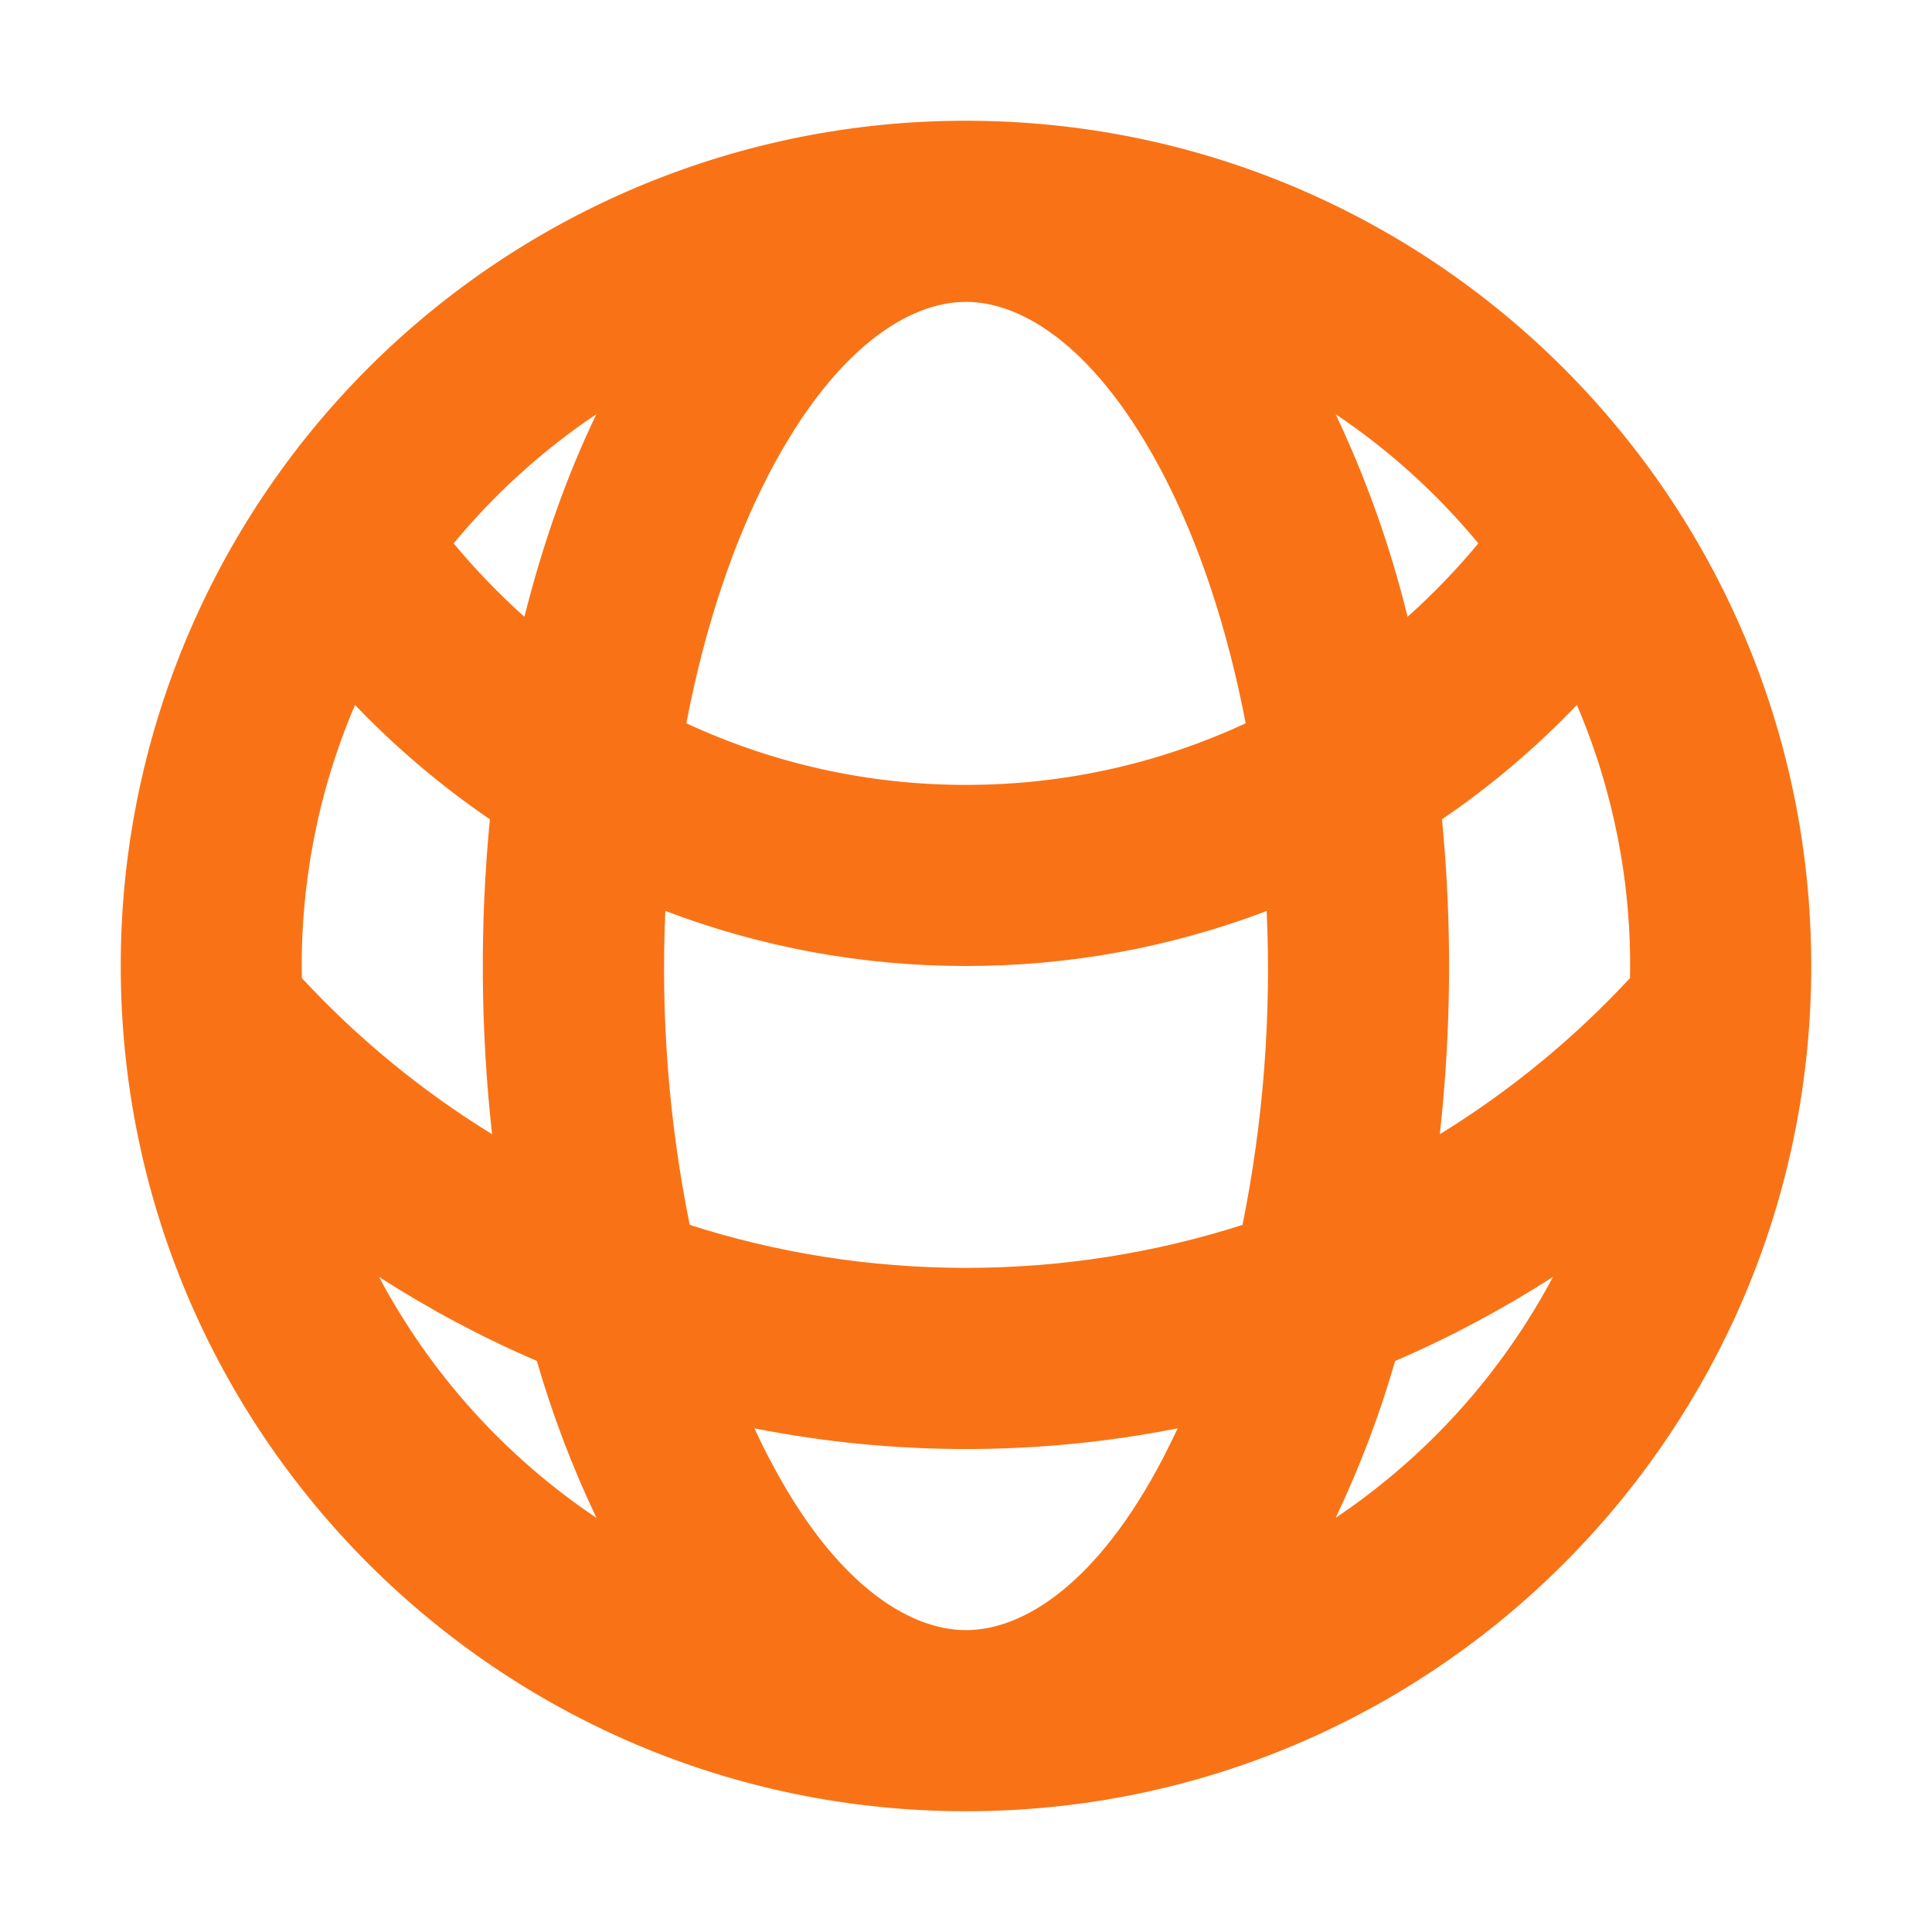
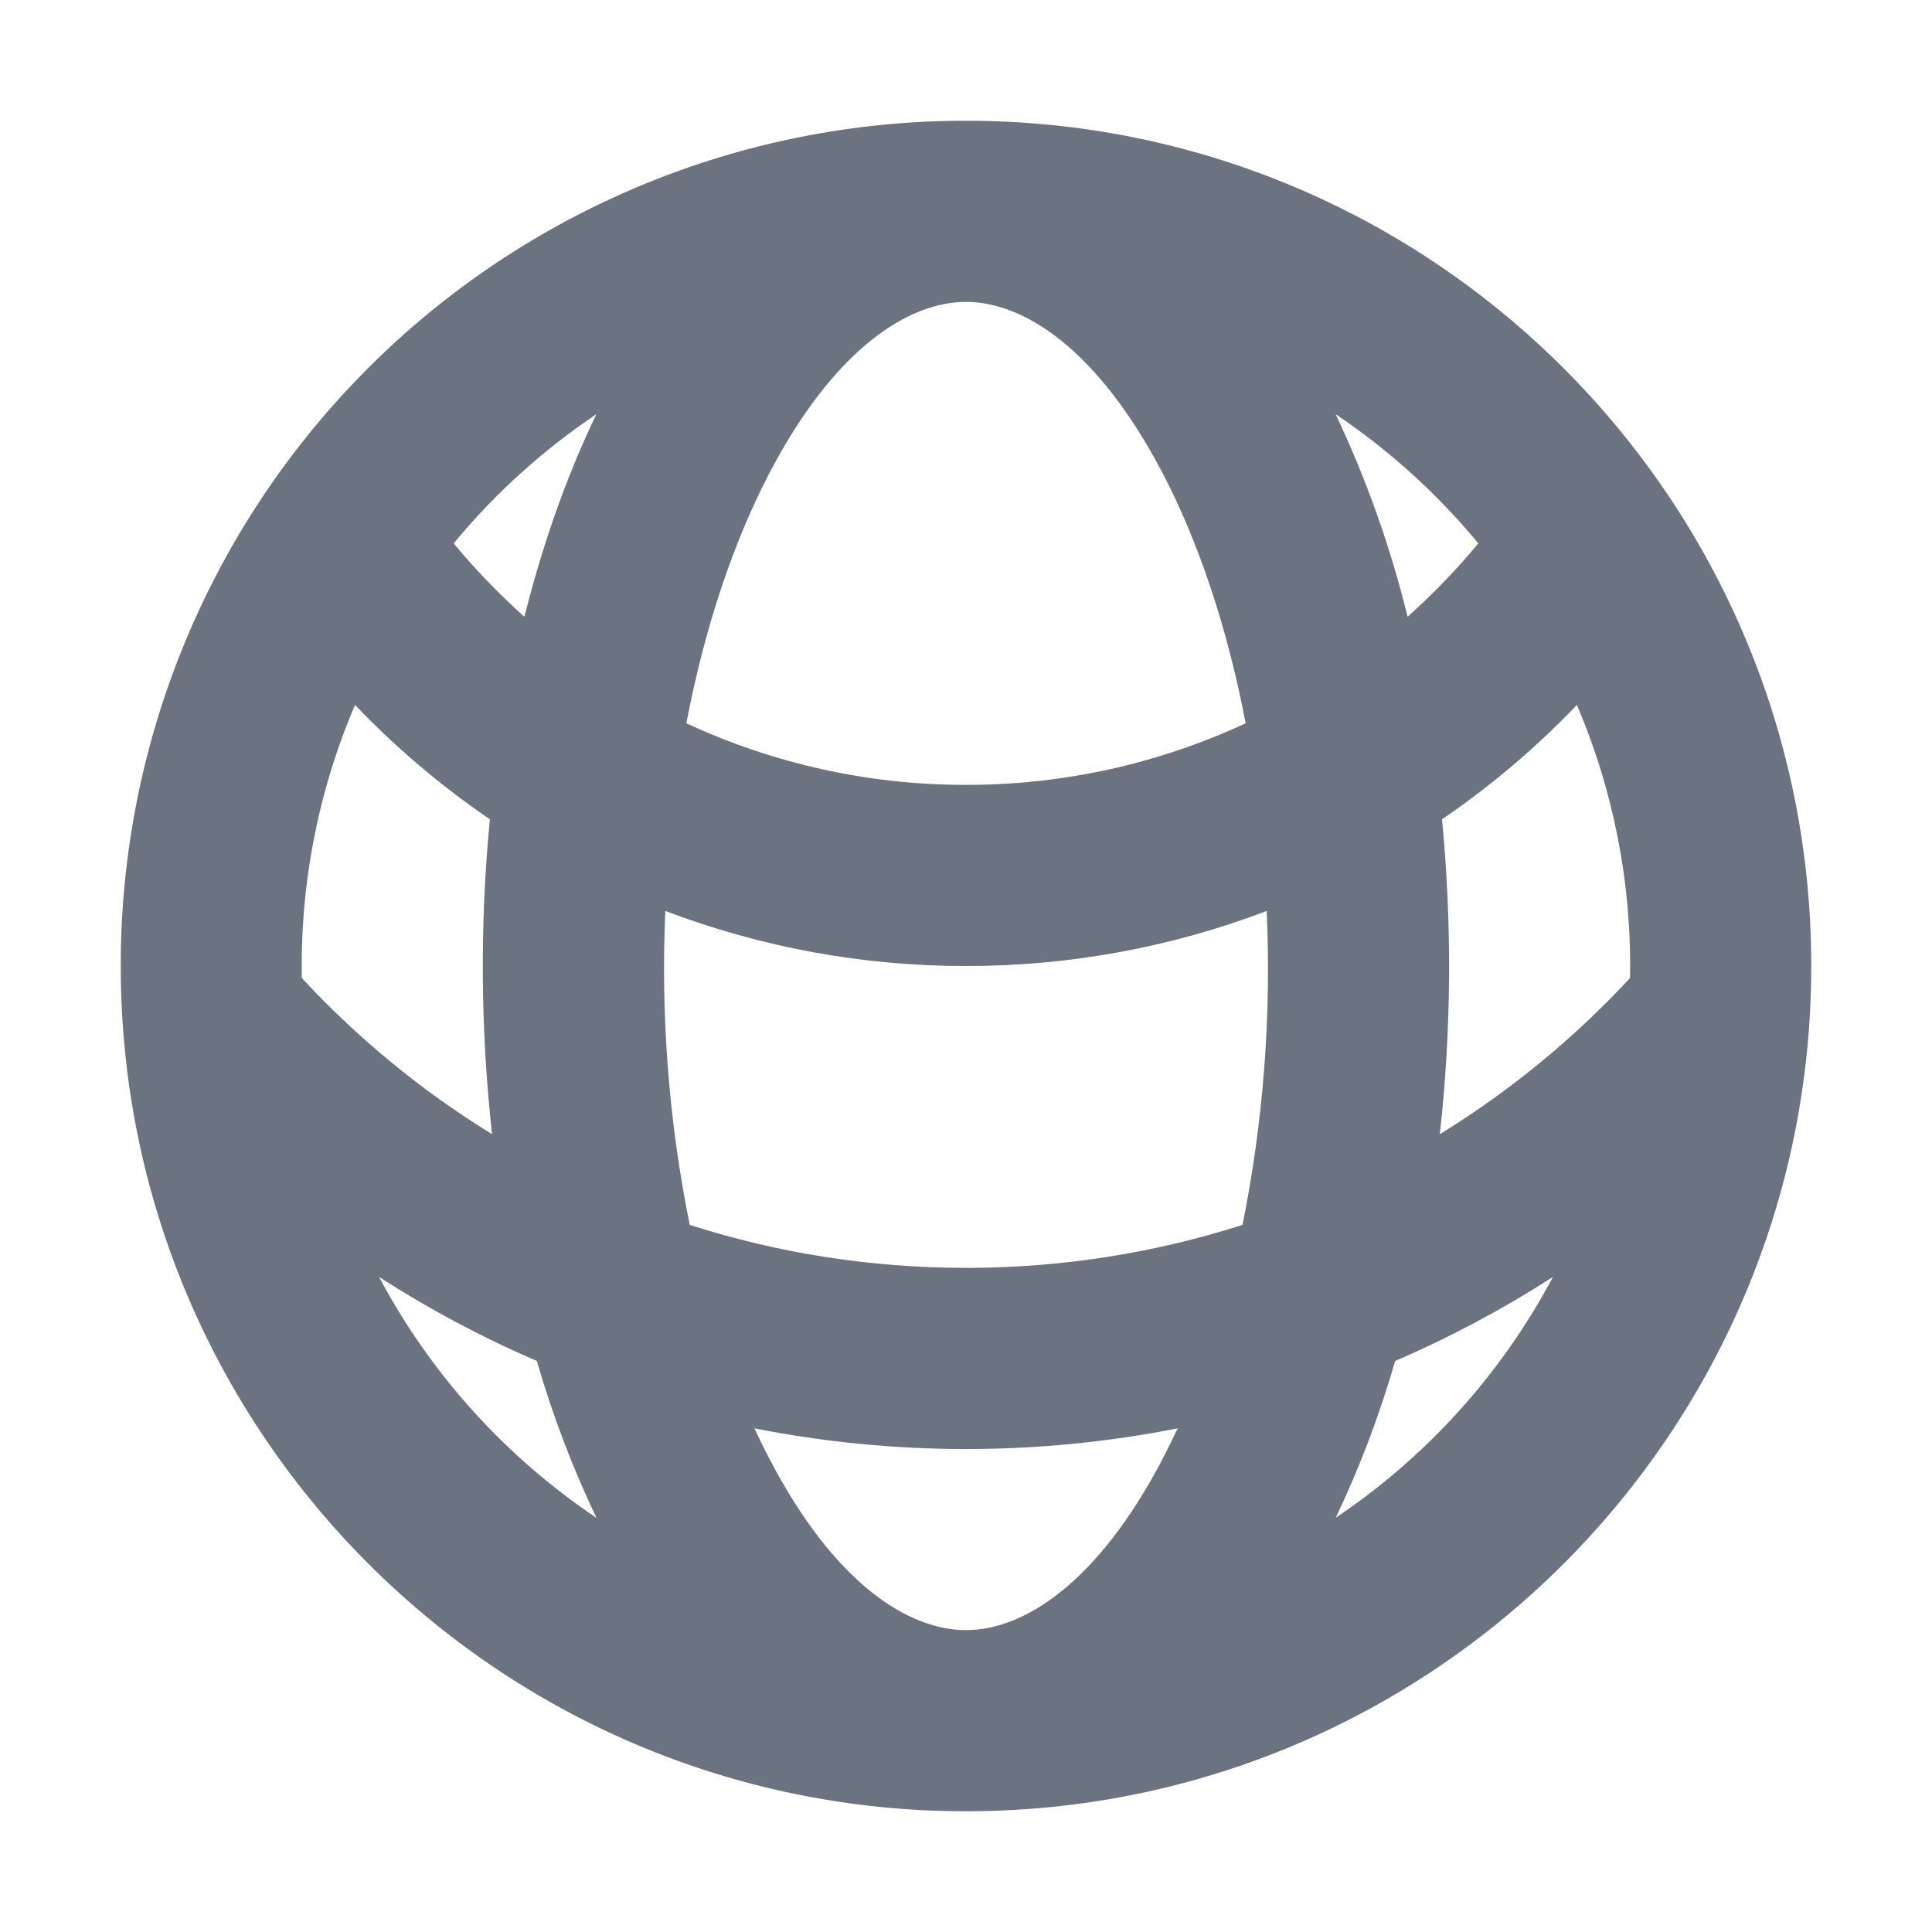
- <svg xmlns="http://www.w3.org/2000/svg" viewBox="0 0 16 16" fill="#f97316" class="w-4 h-4">
+ <svg xmlns="http://www.w3.org/2000/svg" viewBox="0 0 16 16" fill="#6b7280" class="w-4 h-4">
  <path fill-rule="evenodd" d="M3.757 4.5c.18.217.376.42.586.608.153-.61.354-1.175.596-1.678A5.53 5.53 0 0 0 3.757 4.5ZM8 1a6.994 6.994 0 0 0-7 7 7 7 0 1 0 7-7Zm0 1.5c-.476 0-1.091.386-1.633 1.427-.293.564-.531 1.267-.683 2.063A5.48 5.48 0 0 0 8 6.5a5.48 5.48 0 0 0 2.316-.51c-.152-.796-.39-1.499-.683-2.063C9.09 2.886 8.476 2.5 8 2.5Zm3.657 2.608a8.823 8.823 0 0 0-.596-1.678c.444.298.842.659 1.182 1.07-.18.217-.376.42-.586.608Zm-1.166 2.436A6.983 6.983 0 0 1 8 8a6.983 6.983 0 0 1-2.49-.456 10.703 10.703 0 0 0 .202 2.6c.72.231 1.49.356 2.288.356.798 0 1.568-.125 2.29-.356a10.705 10.705 0 0 0 .2-2.6Zm1.433 1.85a12.652 12.652 0 0 0 .018-2.609c.405-.276.78-.594 1.117-.947a5.48 5.48 0 0 1 .44 2.262 7.536 7.536 0 0 1-1.575 1.293Zm-2.172 2.435a9.046 9.046 0 0 1-3.504 0c.039.084.078.166.12.244C6.907 13.114 7.523 13.5 8 13.5s1.091-.386 1.633-1.427c.04-.078.08-.16.12-.244Zm1.31.74a8.5 8.5 0 0 0 .492-1.298c.457-.197.893-.43 1.307-.696a5.526 5.526 0 0 1-1.8 1.995Zm-6.123 0a8.507 8.507 0 0 1-.493-1.298 8.985 8.985 0 0 1-1.307-.696 5.526 5.526 0 0 0 1.8 1.995ZM2.5 8.1c.463.5.993.935 1.575 1.293a12.652 12.652 0 0 1-.018-2.608 7.037 7.037 0 0 1-1.117-.947 5.48 5.48 0 0 0-.44 2.262Z" clip-rule="evenodd" />
</svg>
